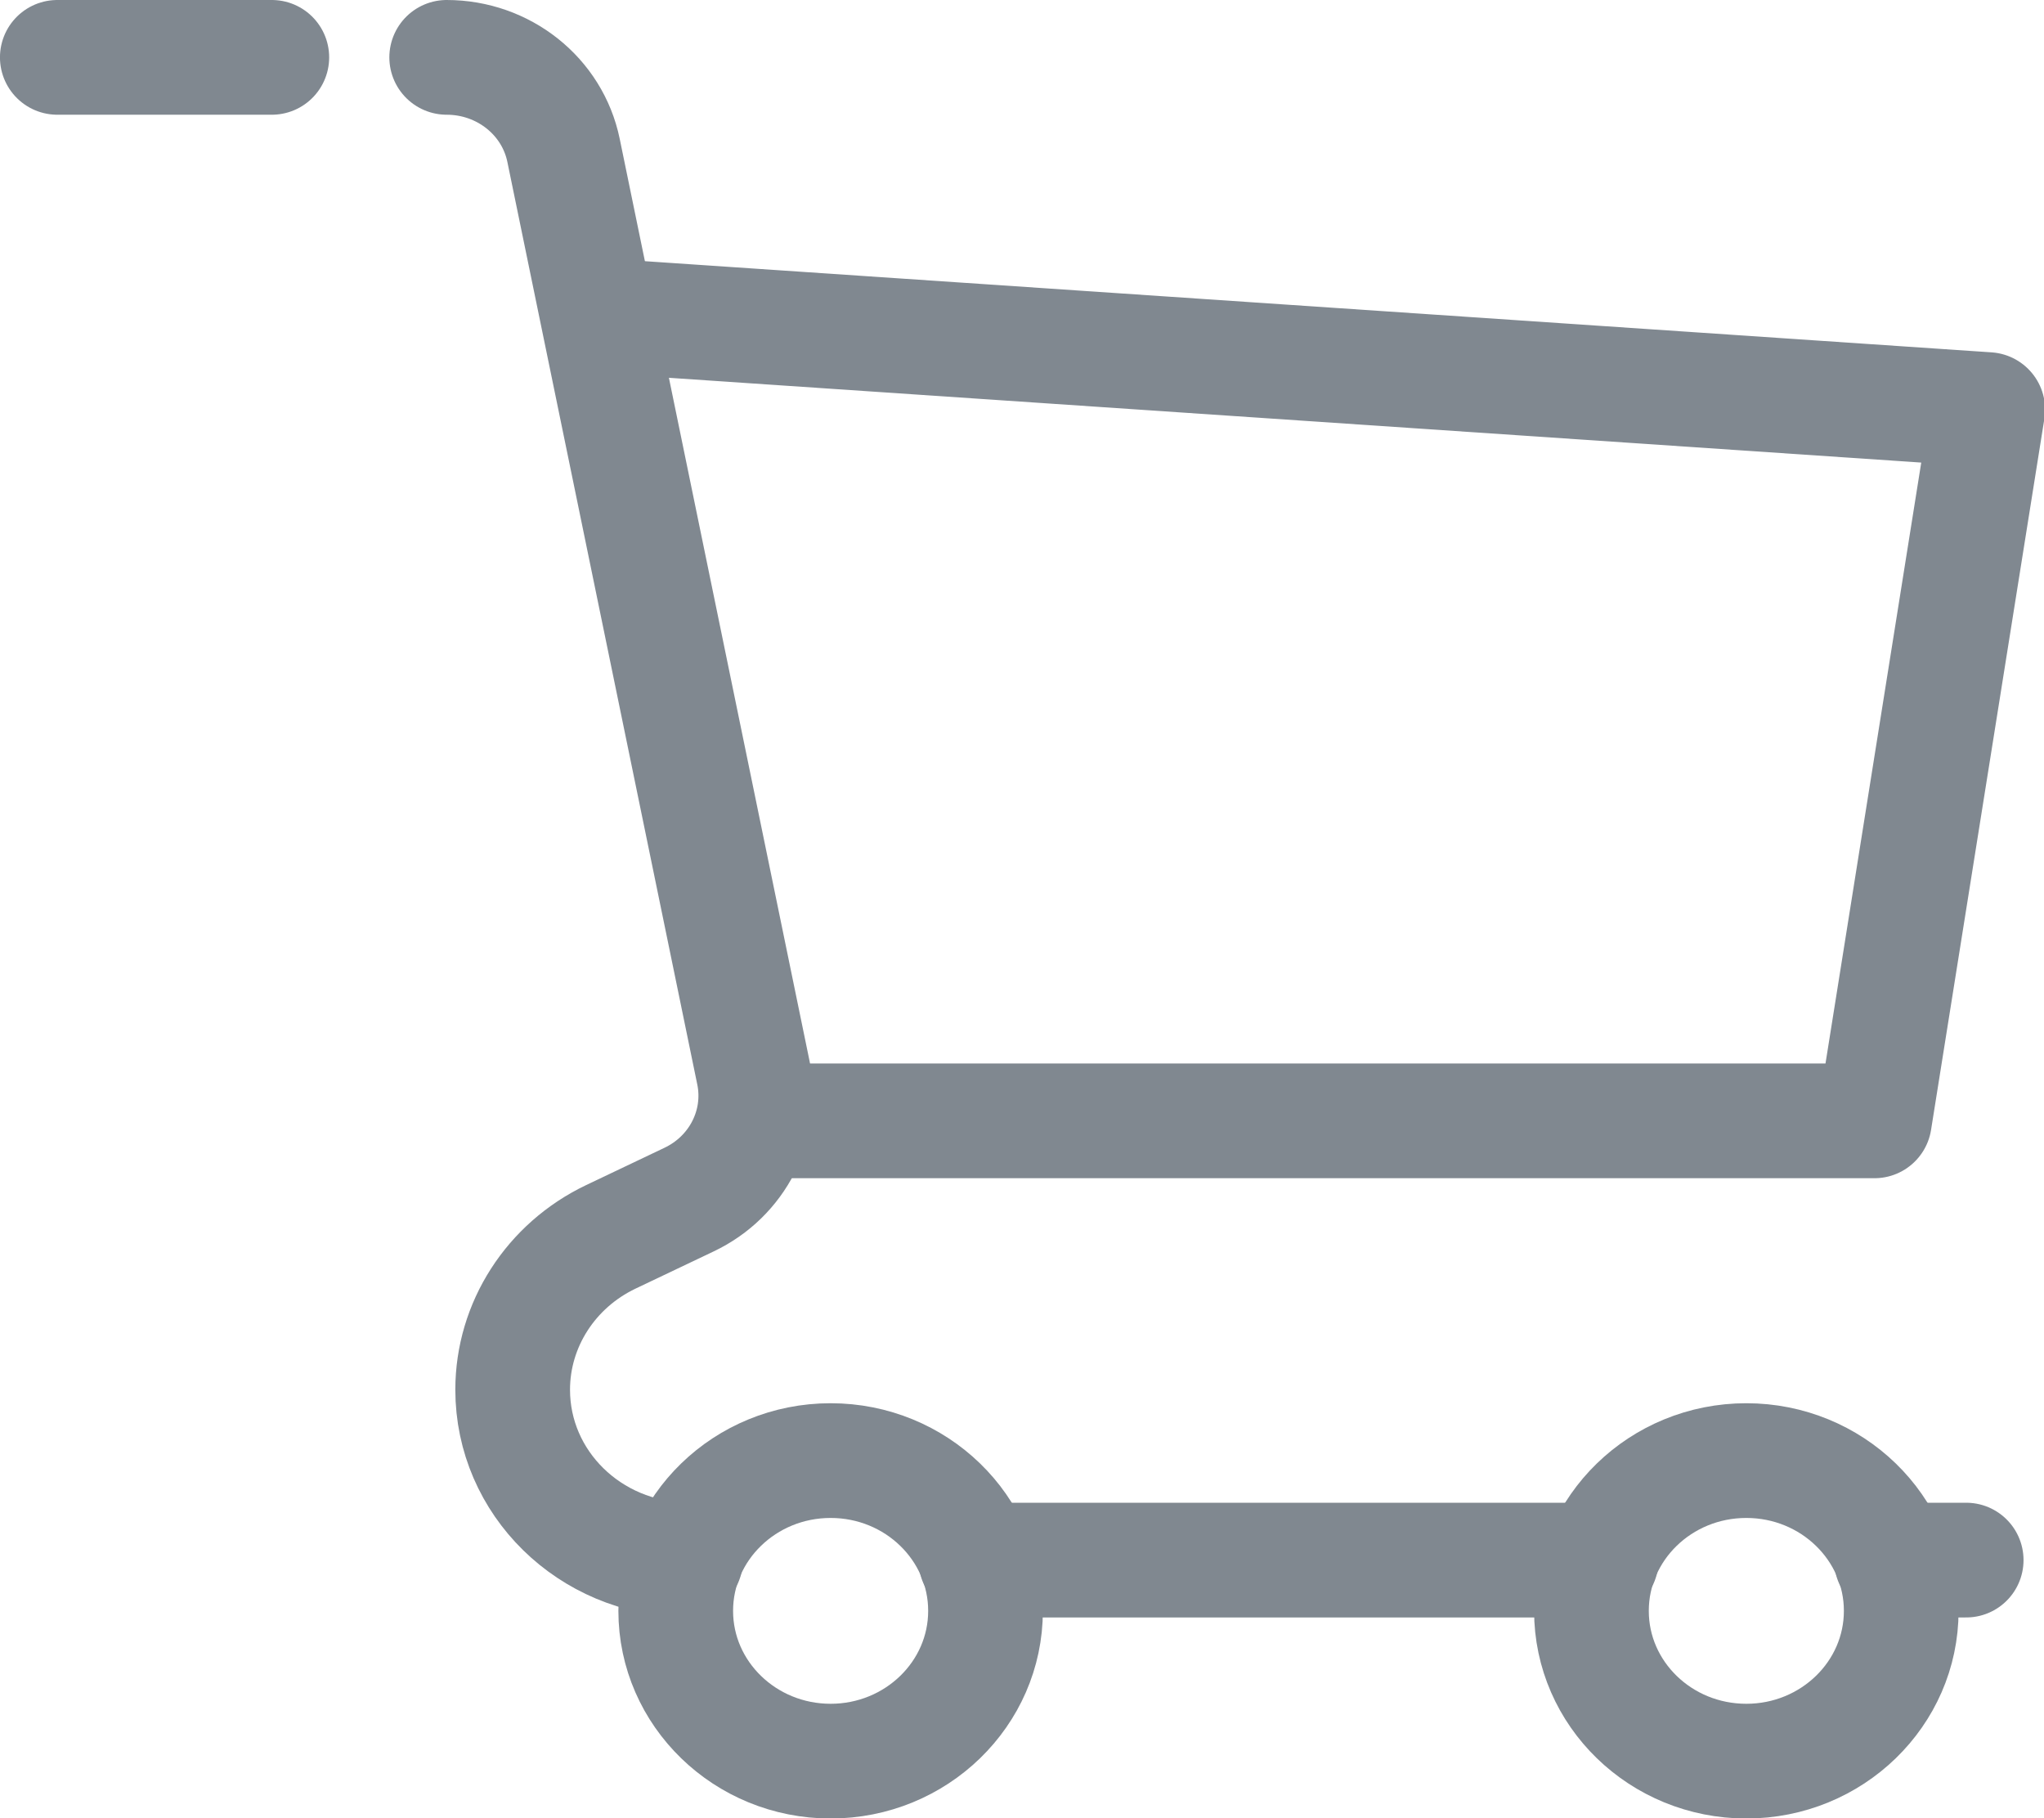
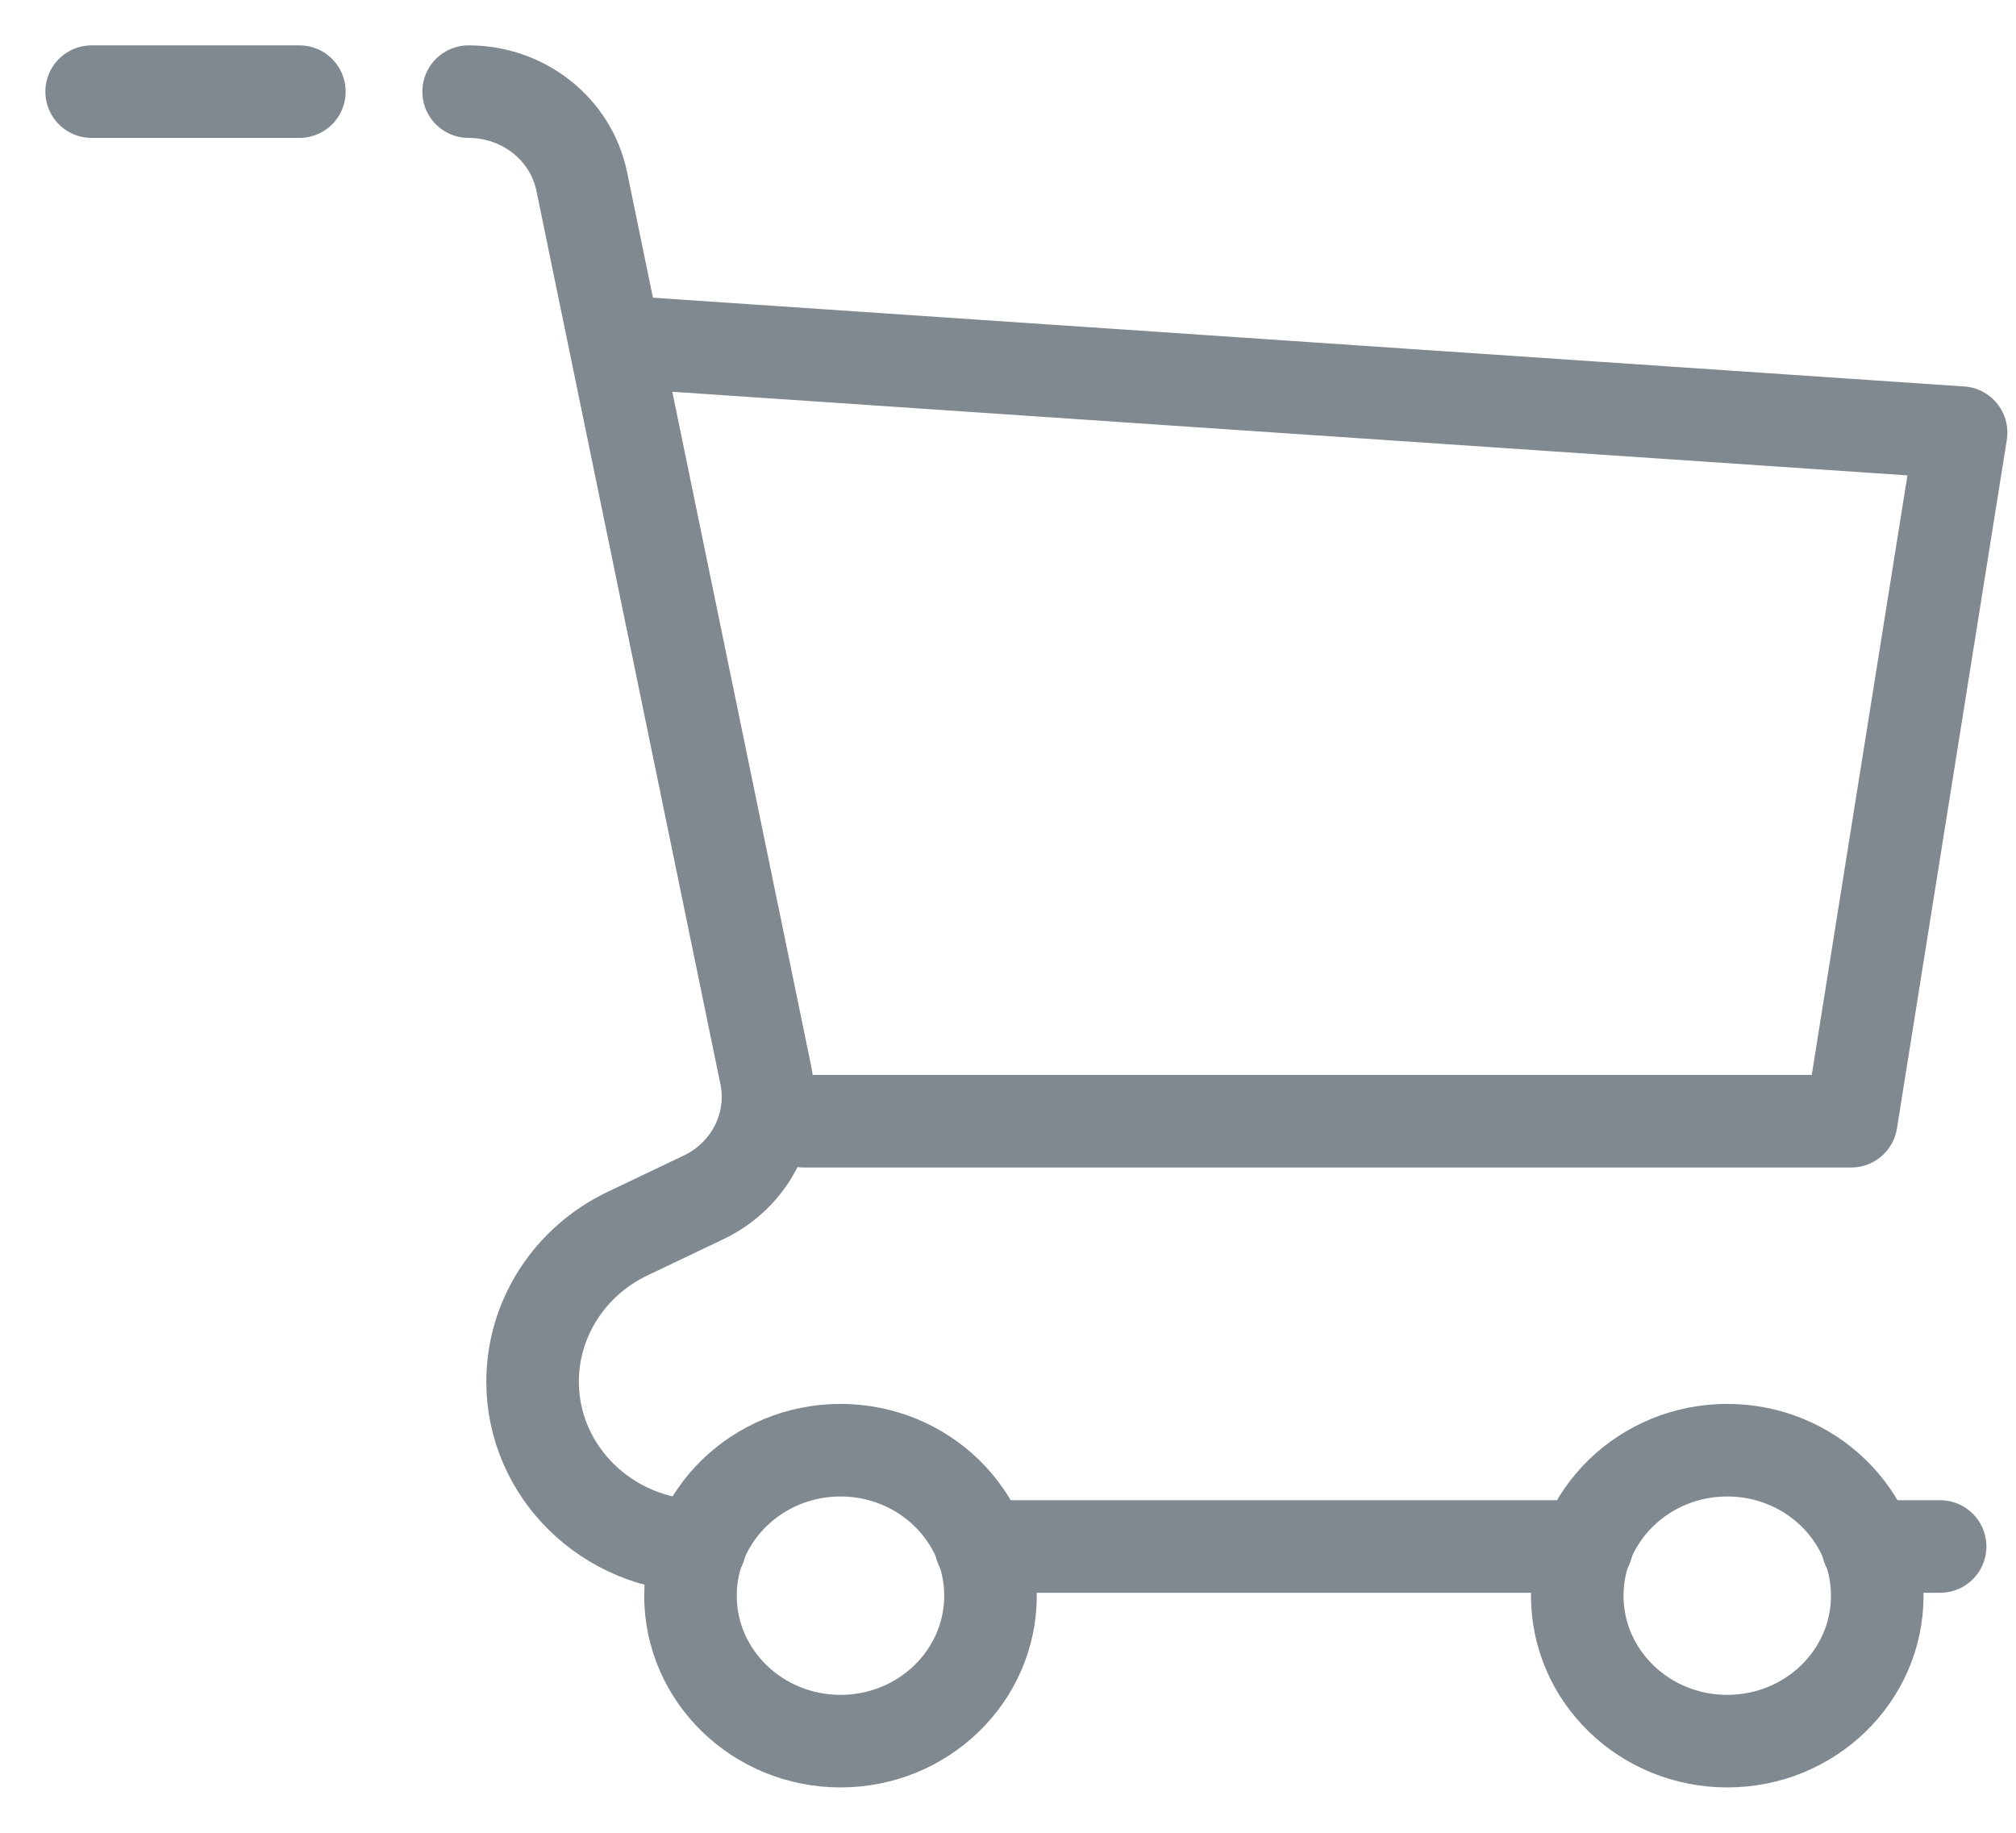
- <svg xmlns="http://www.w3.org/2000/svg" width="18px" height="16px" viewBox="0 0 18 16" version="1.1">
+ <svg xmlns="http://www.w3.org/2000/svg" width="22px" height="20px" viewBox="0 0 22 20" version="1.1">
  <g id="Symbols" stroke="none" stroke-width="1" fill="none" fill-rule="evenodd">
-     <g id="Components-/-Mixin-/-Icons-basic-/-Cart" transform="translate(-1, 0)" stroke="#808890" stroke-width="1.01">
-       <g id="Group" transform="translate(1.5047, 0.505)">
-         <polyline id="Stroke-1" stroke-linecap="round" stroke-linejoin="round" points="6.474 9.363 16.002 9.363 17 3.101 4.973 2.287" />
-         <path d="M16.81,13.23 L16.152,13.23" id="Stroke-3" stroke-linecap="round" />
-         <path d="M5.533,13.227 C4.69,13.215 4.01,12.551 4.01,11.73 C4.01,11.159 4.346,10.636 4.875,10.384 L5.564,10.056 C5.991,9.853 6.223,9.396 6.131,8.944 L4.458,0.819 C4.36,0.342 3.929,-5.24025268e-13 3.429,-5.24025268e-13" id="Stroke-5" stroke-linecap="round" />
-         <path d="M13.596,13.23 L8.089,13.23" id="Stroke-7" stroke-linecap="round" />
-         <path d="M1.889,0 L6.18394225e-14,0" id="Stroke-9" stroke-linecap="round" />
-         <path d="M8.174,13.677 C8.174,14.407 7.563,15 6.81,15 C6.057,15 5.446,14.407 5.446,13.677 C5.446,12.947 6.057,12.354 6.81,12.354 C7.563,12.354 8.174,12.947 8.174,13.677 Z" id="Stroke-11" />
-         <path d="M16.238,13.677 C16.238,14.407 15.627,15 14.874,15 C14.12,15 13.51,14.407 13.51,13.677 C13.51,12.947 14.12,12.354 14.874,12.354 C15.627,12.354 16.238,12.947 16.238,13.677 Z" id="Stroke-13" />
-       </g>
+     <g id="Group-5" transform="translate(1, 1)" stroke="#808890" stroke-width="1.01">
+       <polyline id="Stroke-1" stroke-linecap="round" stroke-linejoin="round" points="7.769 11.235 19.202 11.235 20.401 3.721 5.968 2.744" />
+       <path d="M20.172,15.876 L19.382,15.876" id="Stroke-3" stroke-linecap="round" />
+       <path d="M6.639,15.872 C5.628,15.858 4.812,15.061 4.812,14.076 C4.812,13.391 5.215,12.763 5.85,12.461 L6.676,12.067 C7.189,11.824 7.467,11.275 7.357,10.733 L5.349,0.983 C5.232,0.41 4.714,-6.92779167e-14 4.114,-6.92779167e-14" id="Stroke-5" stroke-linecap="round" />
+       <path d="M16.315,15.876 L9.706,15.876" id="Stroke-7" stroke-linecap="round" />
+       <path d="M2.267,0 L4.99600361e-15,0" id="Stroke-9" stroke-linecap="round" />
+       <path d="M9.809,16.413 C9.809,17.289 9.076,18 8.172,18 C7.269,18 6.535,17.289 6.535,16.413 C6.535,15.537 7.269,14.825 8.172,14.825 C9.076,14.825 9.809,15.537 9.809,16.413 Z" id="Stroke-11" />
+       <path d="M19.486,16.413 C19.486,17.289 18.753,18 17.849,18 C16.944,18 16.212,17.289 16.212,16.413 C16.212,15.537 16.944,14.825 17.849,14.825 C18.753,14.825 19.486,15.537 19.486,16.413 Z" id="Stroke-13" />
    </g>
  </g>
</svg>
